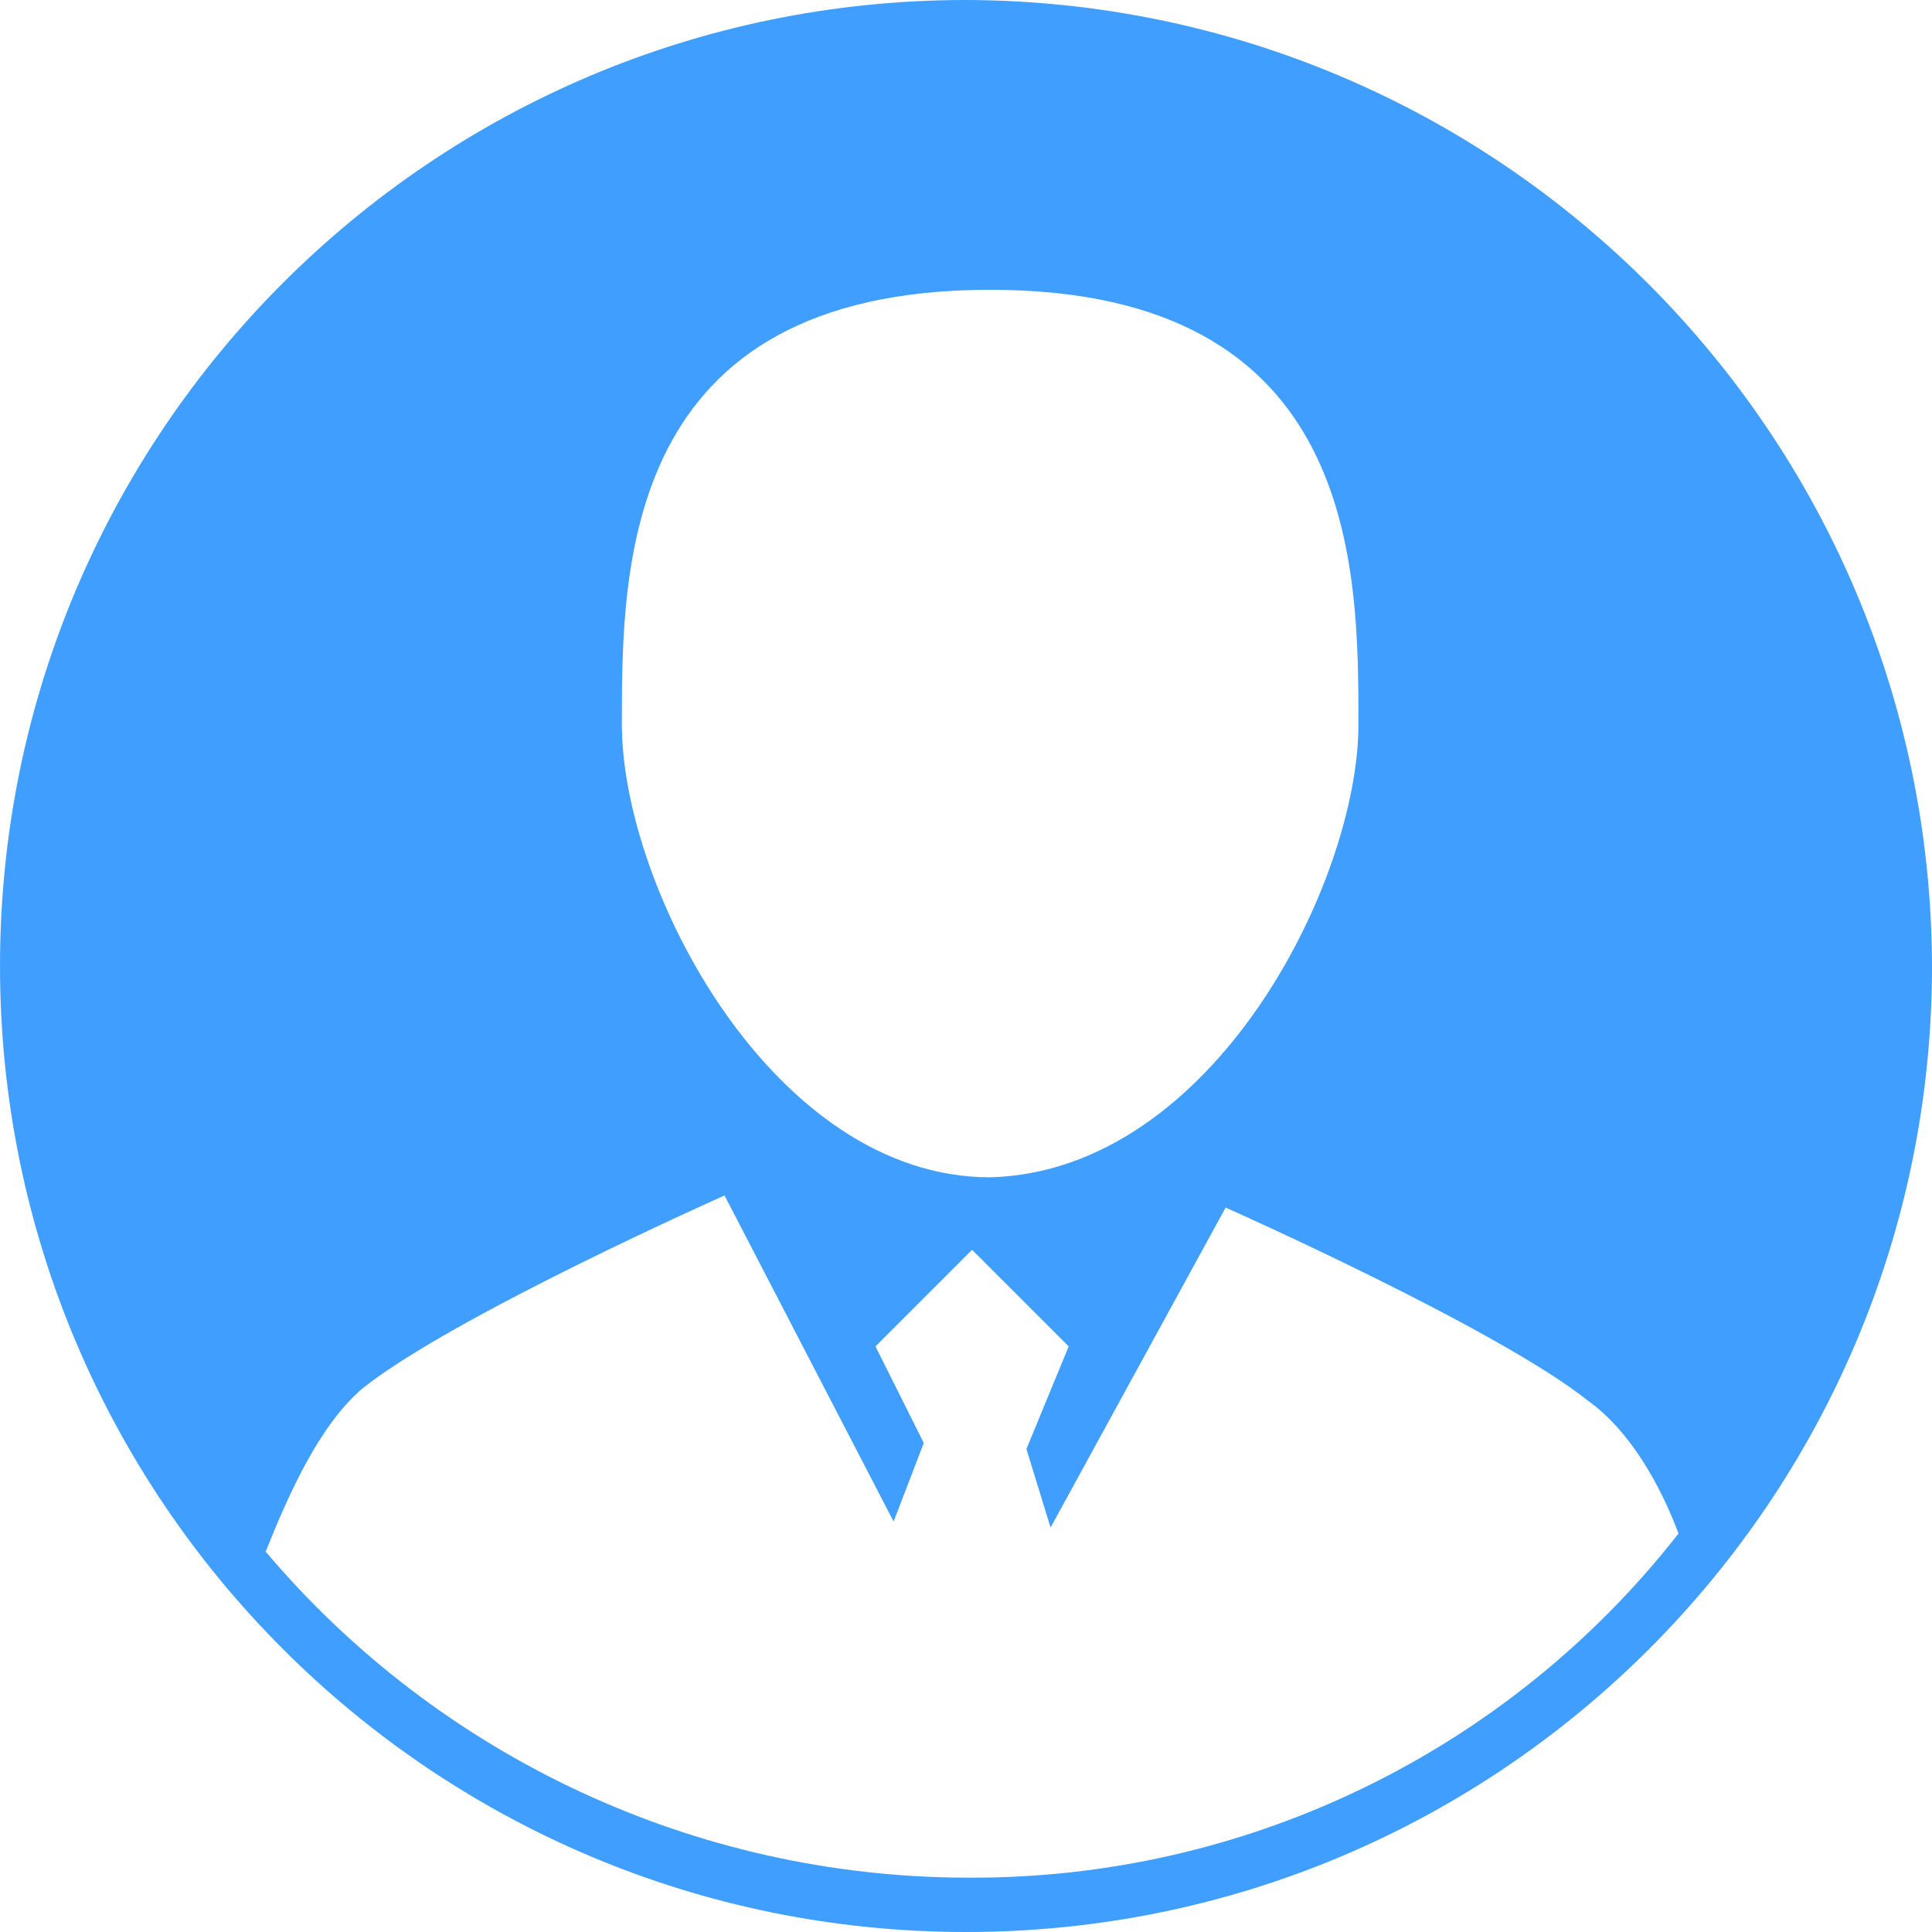
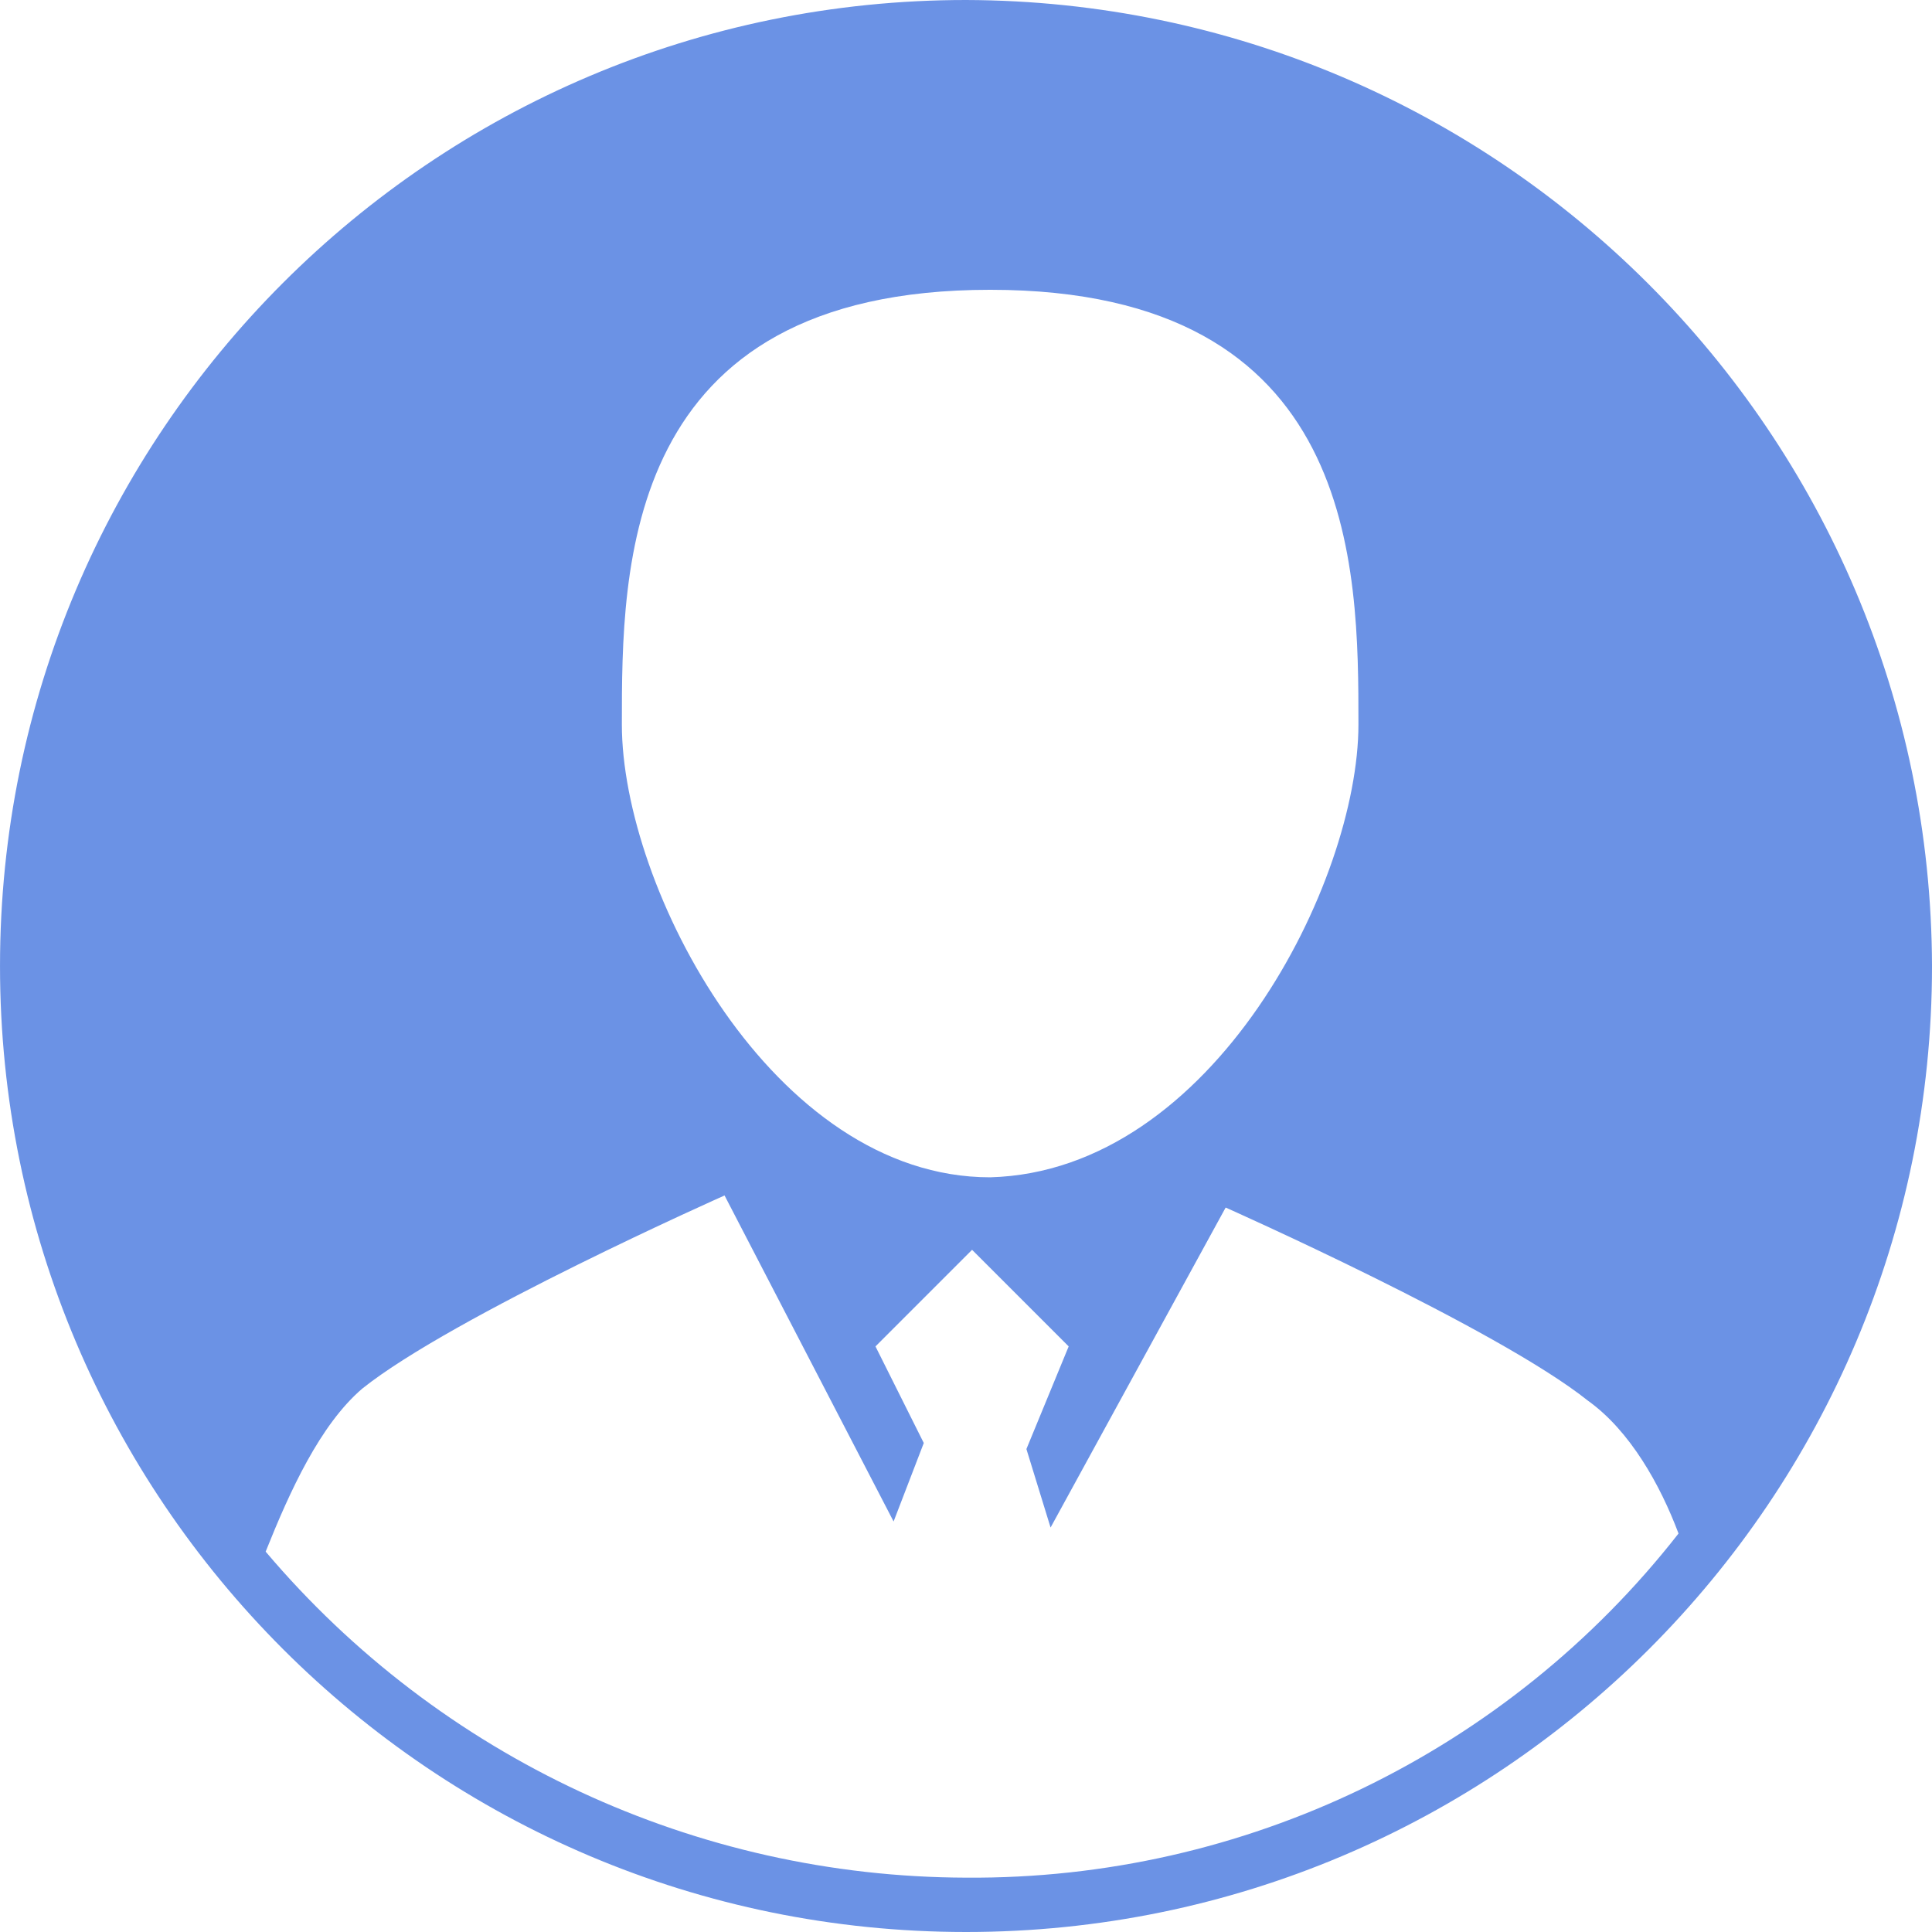
<svg xmlns="http://www.w3.org/2000/svg" t="1614321619396" class="icon" viewBox="0 0 1024 1024" version="1.1" p-id="7900" width="64" height="64">
  <defs>
    <style type="text/css" />
  </defs>
-   <path d="M512.006 0a512 512 0 1 0 512 512.006A513.51 513.51 0 0 0 512.006 0z m12.794 153.597c195.2 0 195.2 147.205 195.2 230.401s-76.804 236.803-195.2 240.002c-115.197 0-195.2-153.597-195.2-240.002 0-83.195 0-230.401 195.2-230.401z m-12.794 841.6a487.962 487.962 0 0 1-371.203-172.799c12.8-32.002 28.798-67.203 51.199-86.399 48.006-38.405 192.025-102.375 192.025-102.375l89.598 172.805 15.998-41.603-25.599-51.199 51.199-51.199 51.199 51.199-22.401 54.397 12.805 41.603 92.796-169.601s144.018 63.999 192.025 102.375c22.395 15.998 38.399 44.802 48.006 70.396a474.856 474.856 0 0 1-377.6 182.4z m0 0" fill="#409eff" p-id="7901" />
+   <path d="M512.006 0a512 512 0 1 0 512 512.006A513.51 513.51 0 0 0 512.006 0z m12.794 153.597c195.2 0 195.2 147.205 195.2 230.401s-76.804 236.803-195.2 240.002c-115.197 0-195.2-153.597-195.2-240.002 0-83.195 0-230.401 195.2-230.401z m-12.794 841.6a487.962 487.962 0 0 1-371.203-172.799c12.8-32.002 28.798-67.203 51.199-86.399 48.006-38.405 192.025-102.375 192.025-102.375l89.598 172.805 15.998-41.603-25.599-51.199 51.199-51.199 51.199 51.199-22.401 54.397 12.805 41.603 92.796-169.601s144.018 63.999 192.025 102.375c22.395 15.998 38.399 44.802 48.006 70.396a474.856 474.856 0 0 1-377.6 182.4z m0 0" fill="#6B92E5" p-id="7901" />
</svg>
